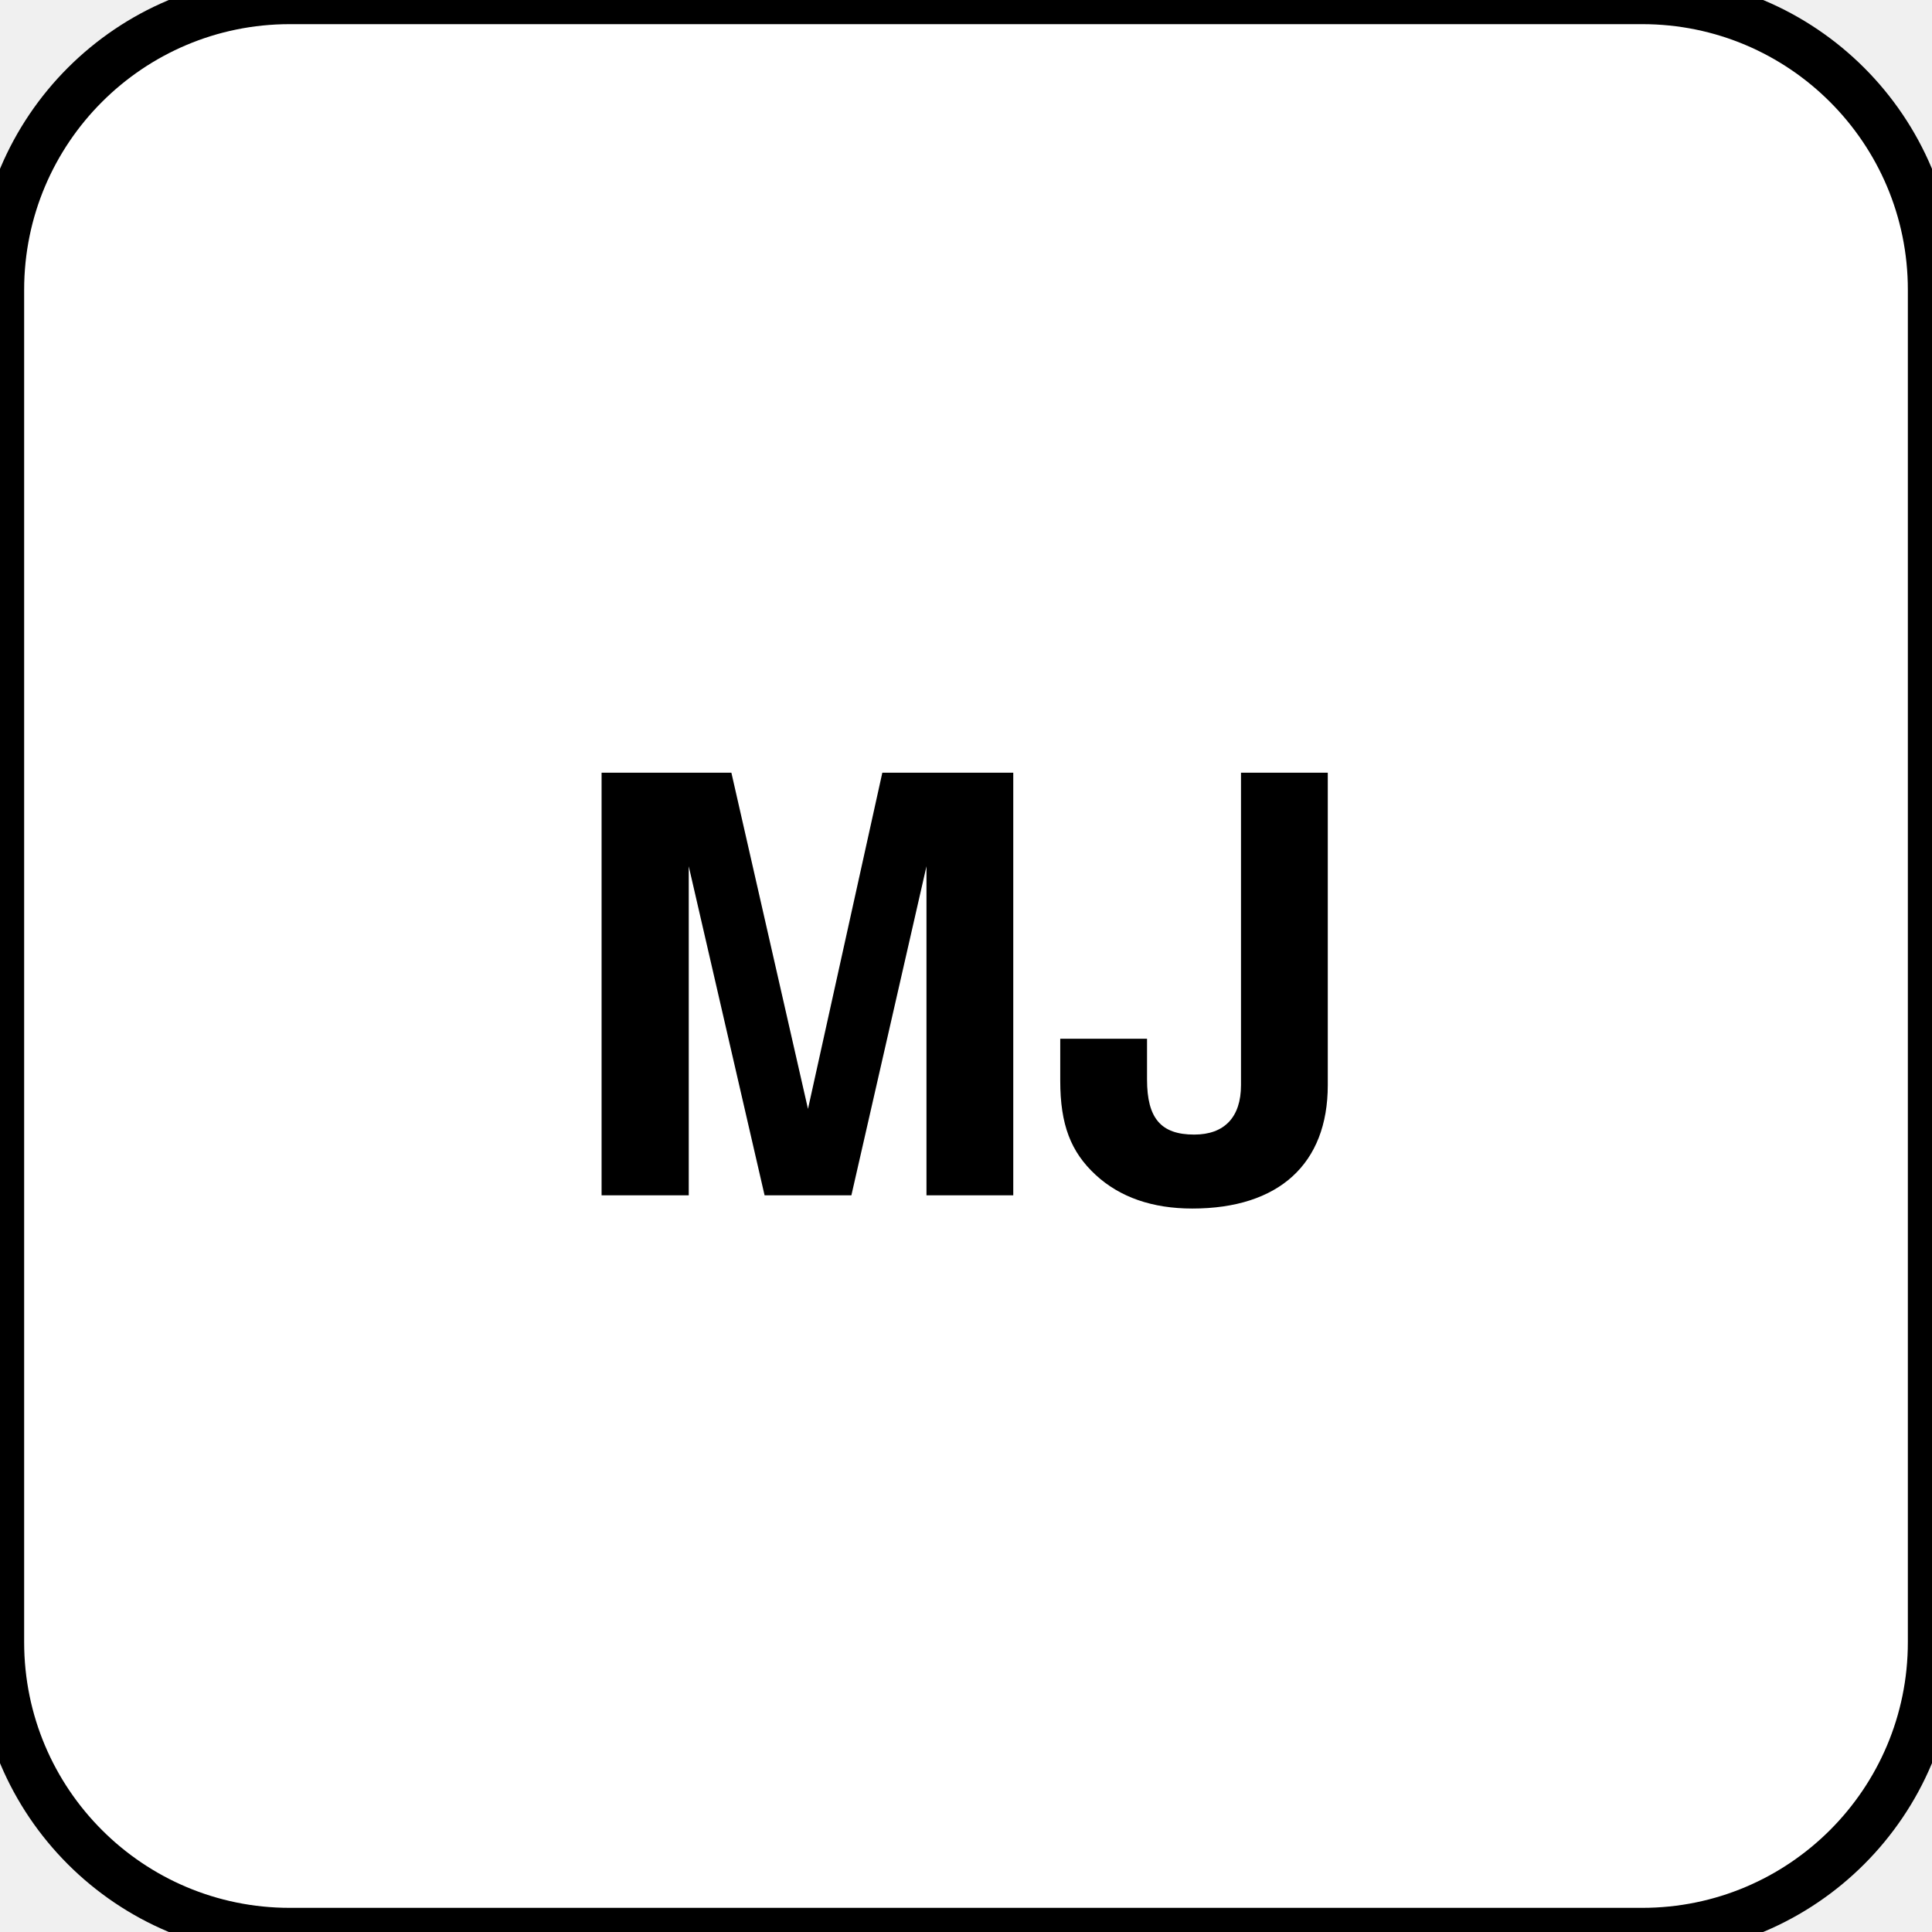
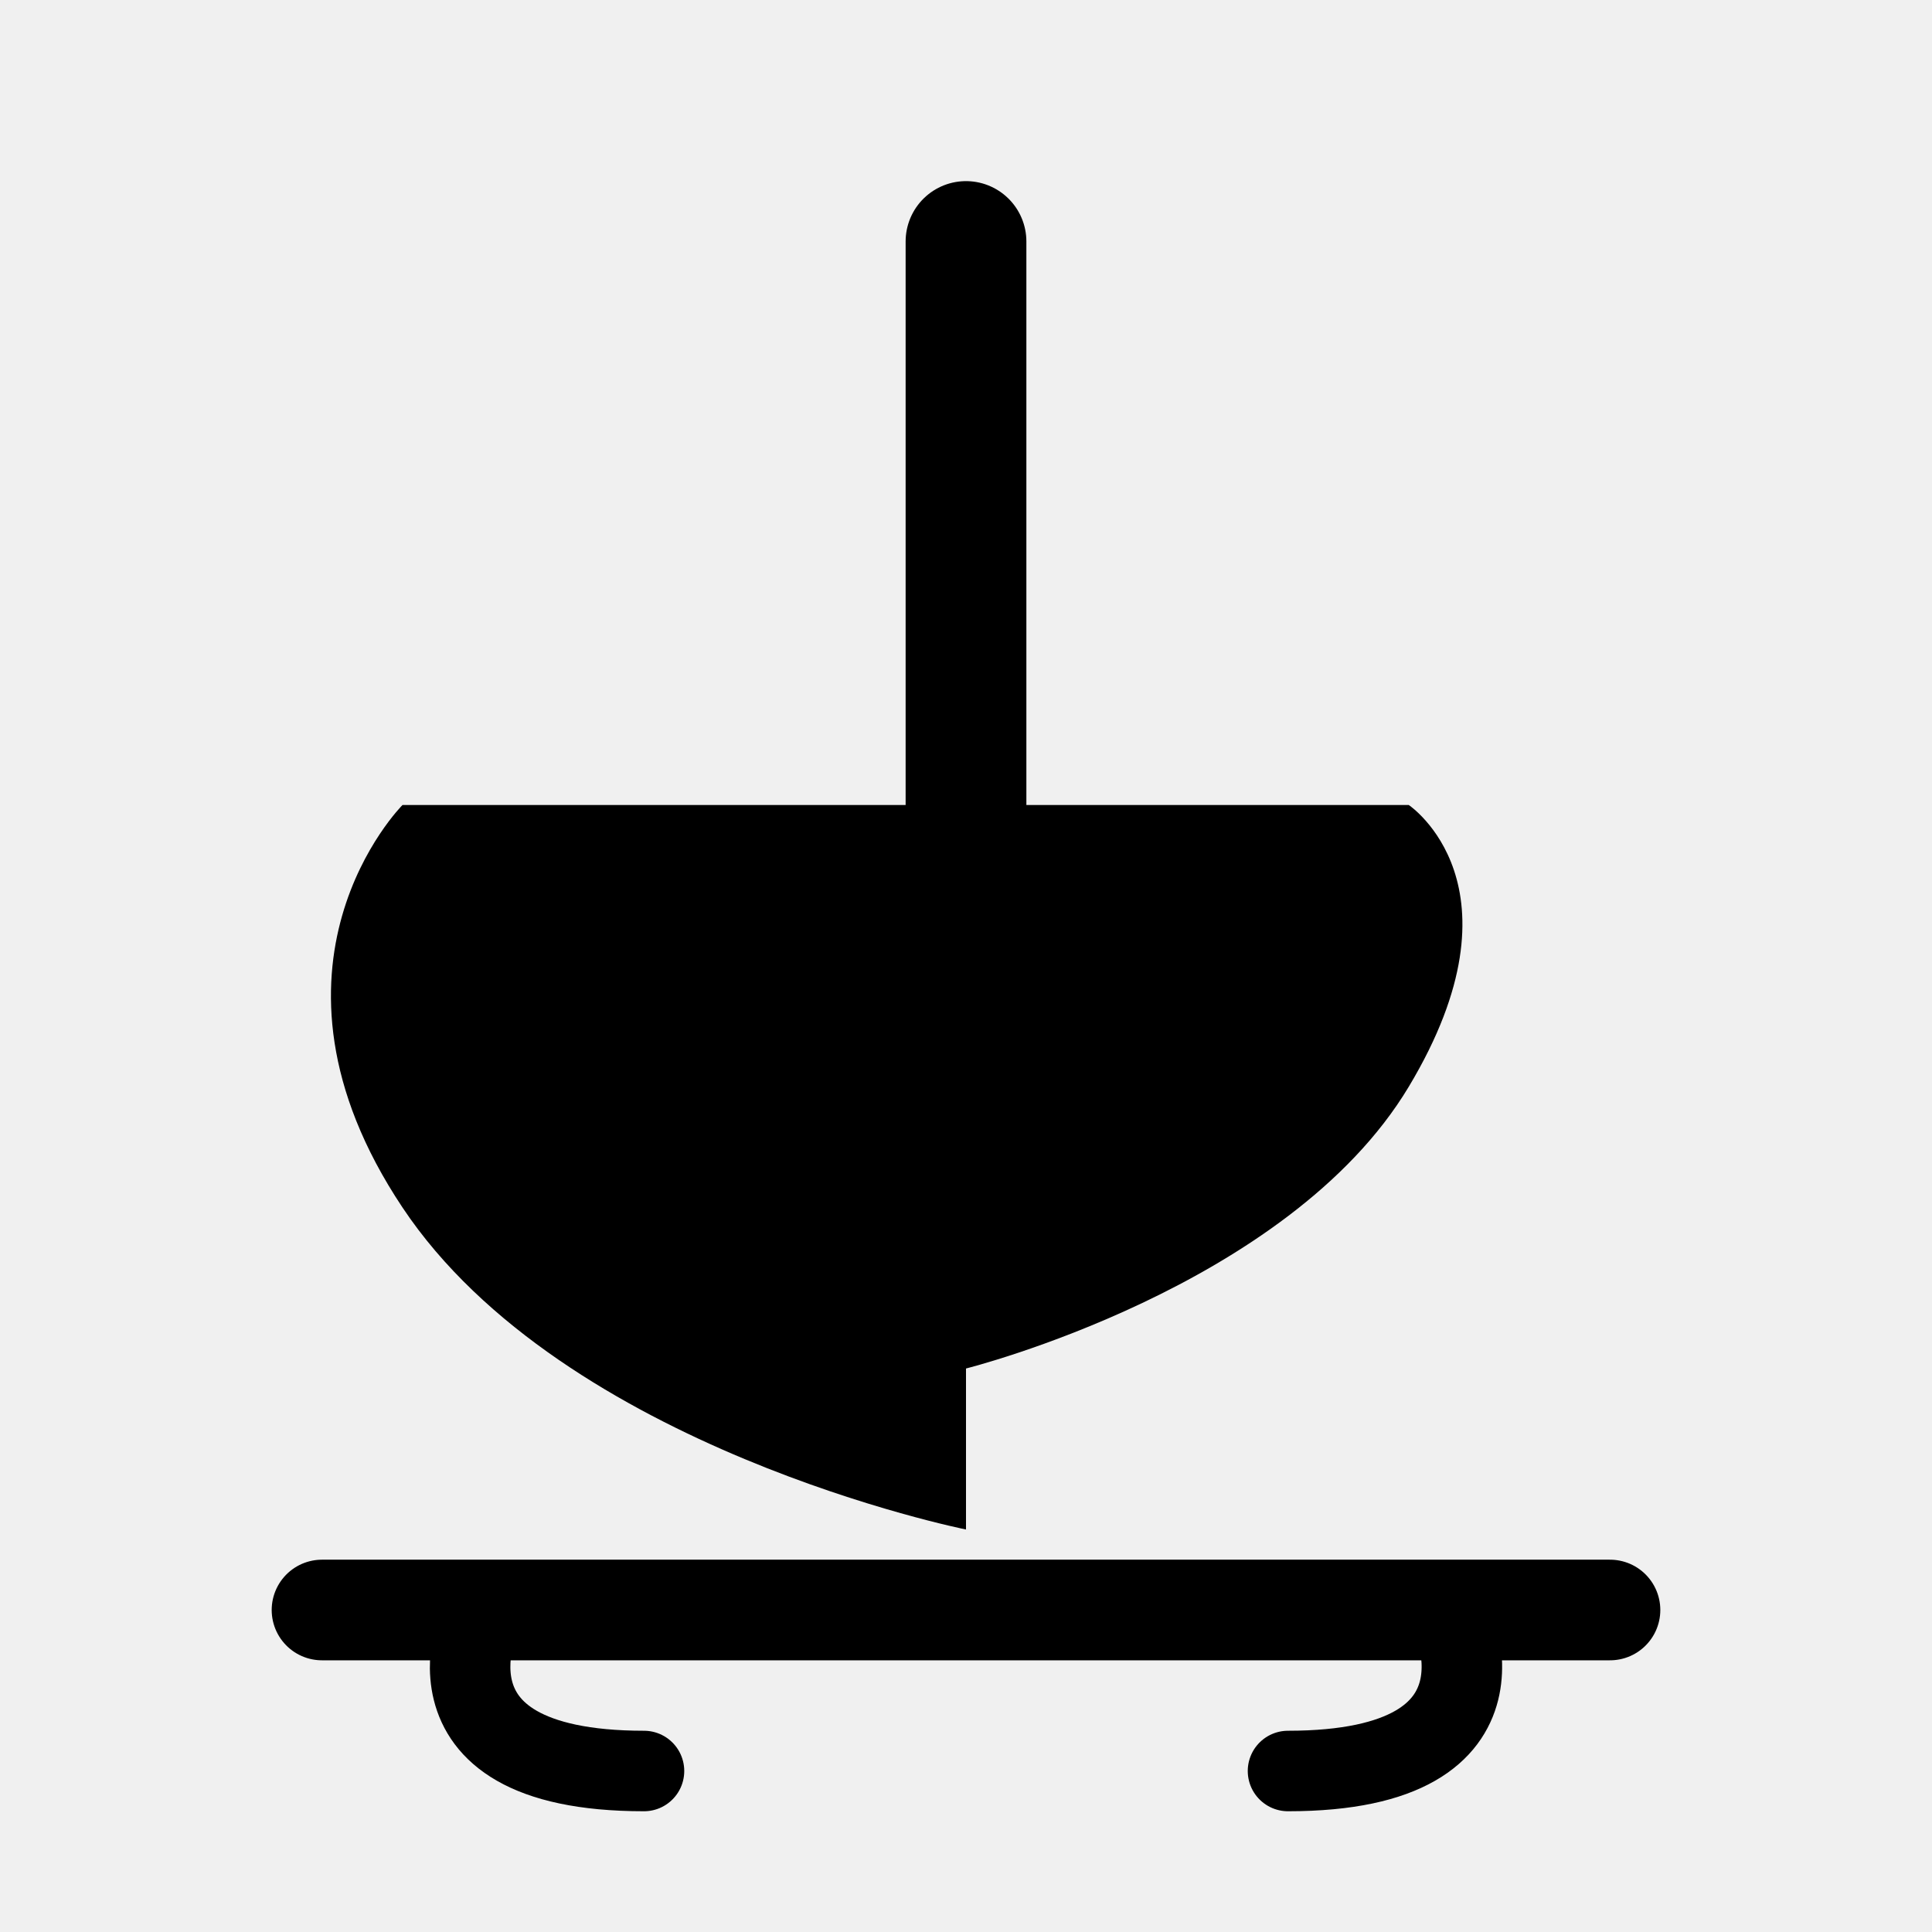
- <svg xmlns="http://www.w3.org/2000/svg" viewBox="0 0 80 80" width="80" height="80">
-   <rect width="80" height="80" rx="12" fill="#FFFFFF" stroke="#000000" stroke-width="2" />
-   <text x="40" y="44" text-anchor="middle" dominant-baseline="central" font-family="Helvetica, Arial, sans-serif" font-weight="bold" font-size="24" fill="#000000">MJ</text>
+ <svg xmlns="http://www.w3.org/2000/svg" viewBox="0 0 48 48" width="48" height="48">
+   <path d="M24 6L24 20" stroke="#000000" stroke-width="3" stroke-linecap="round" />
+   <path d="M24 20L24 38C24 38 14 36 10 30C6 24 10 20 10 20L24 20Z" fill="#000000" />
+   <path d="M24 20L24 34C24 34 32 32 35 27C38 22 35 20 35 20L24 20Z" fill="#000000" />
+   <path d="M8 40L40 40" stroke="#000000" stroke-width="2.5" stroke-linecap="round" />
+   <path d="M12 40C12 40 10 44 16 44" stroke="#000000" stroke-width="2" stroke-linecap="round" fill="none" />
+   <path d="M36 40C36 40 38 44 32 44" stroke="#000000" stroke-width="2" stroke-linecap="round" fill="none" />
</svg>
